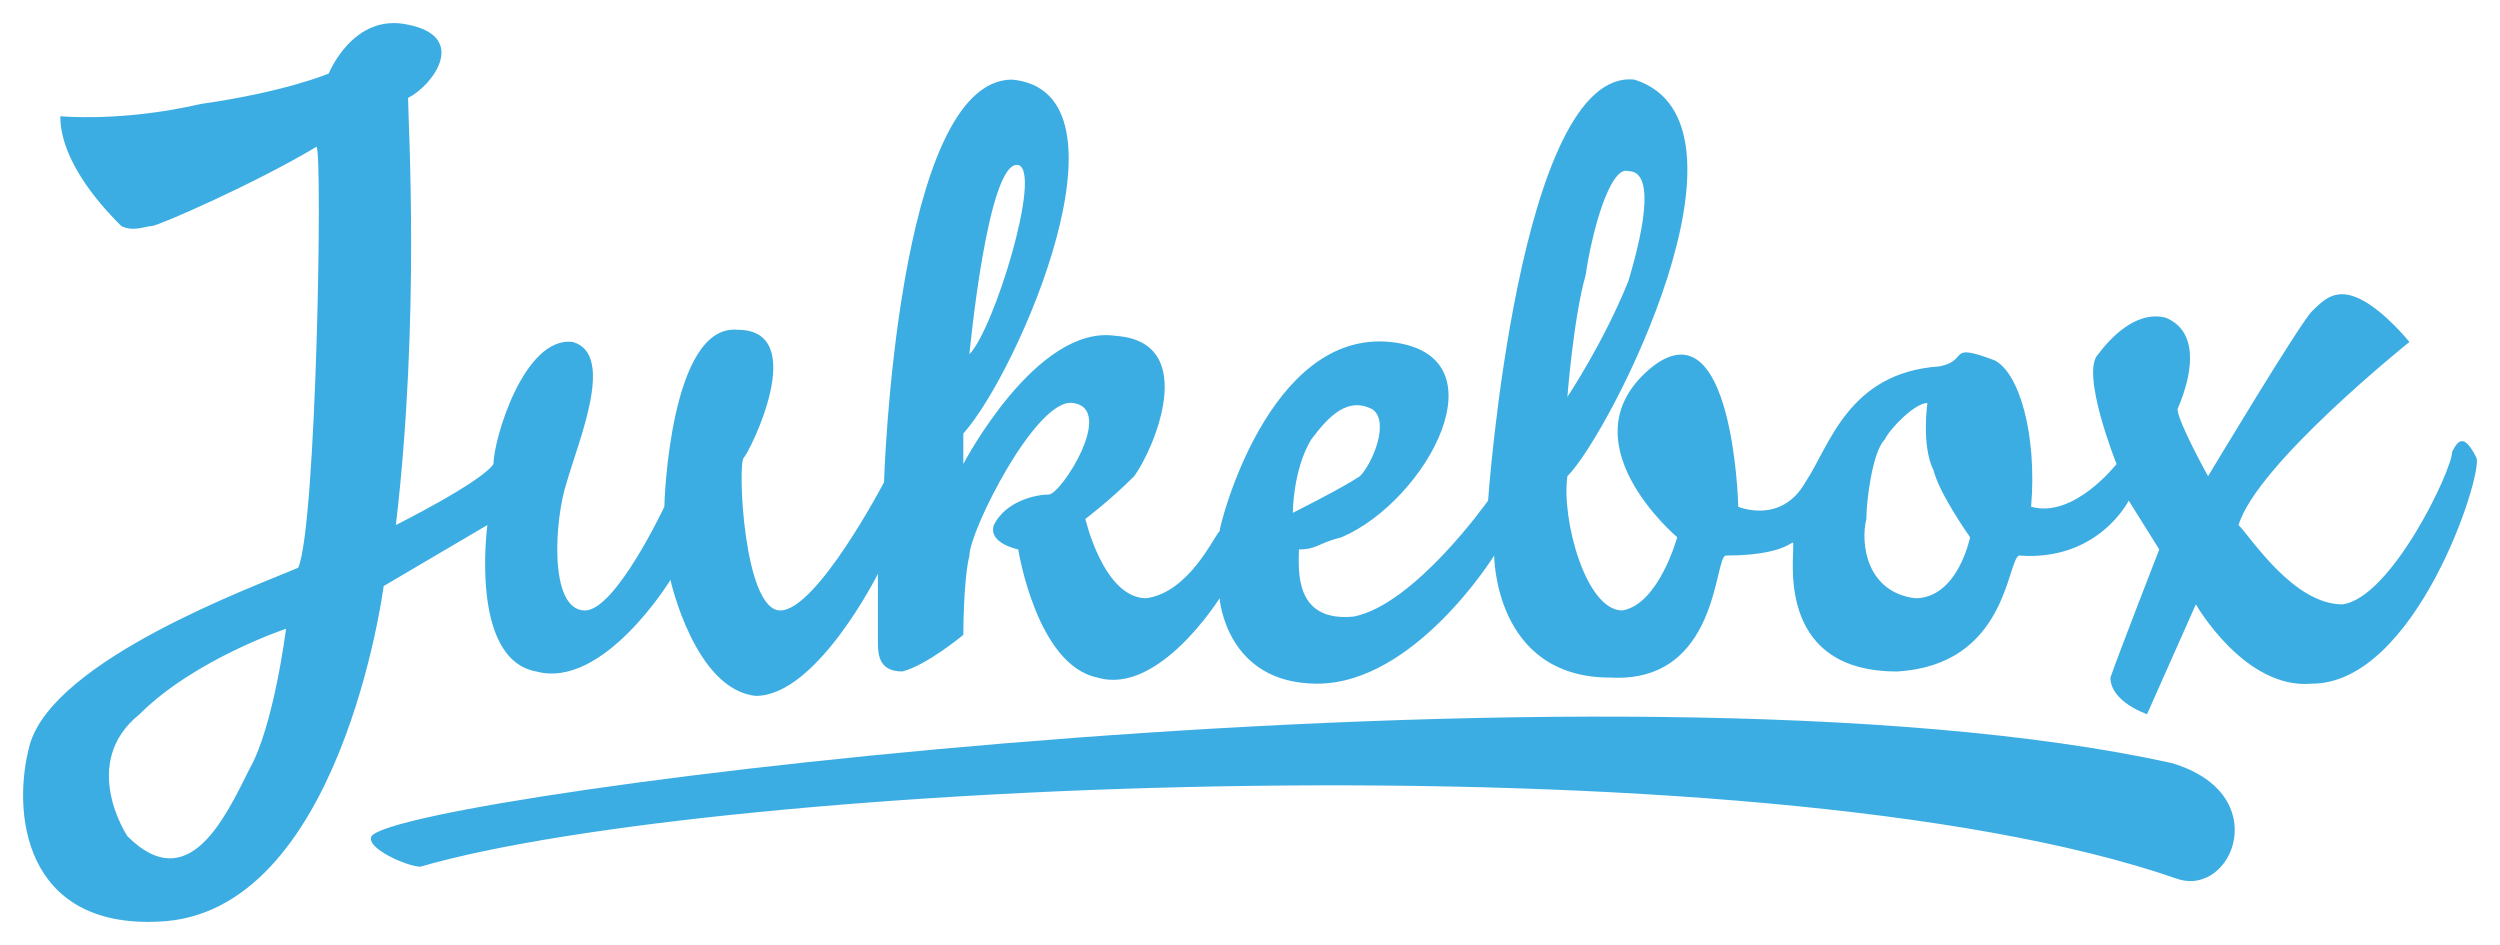
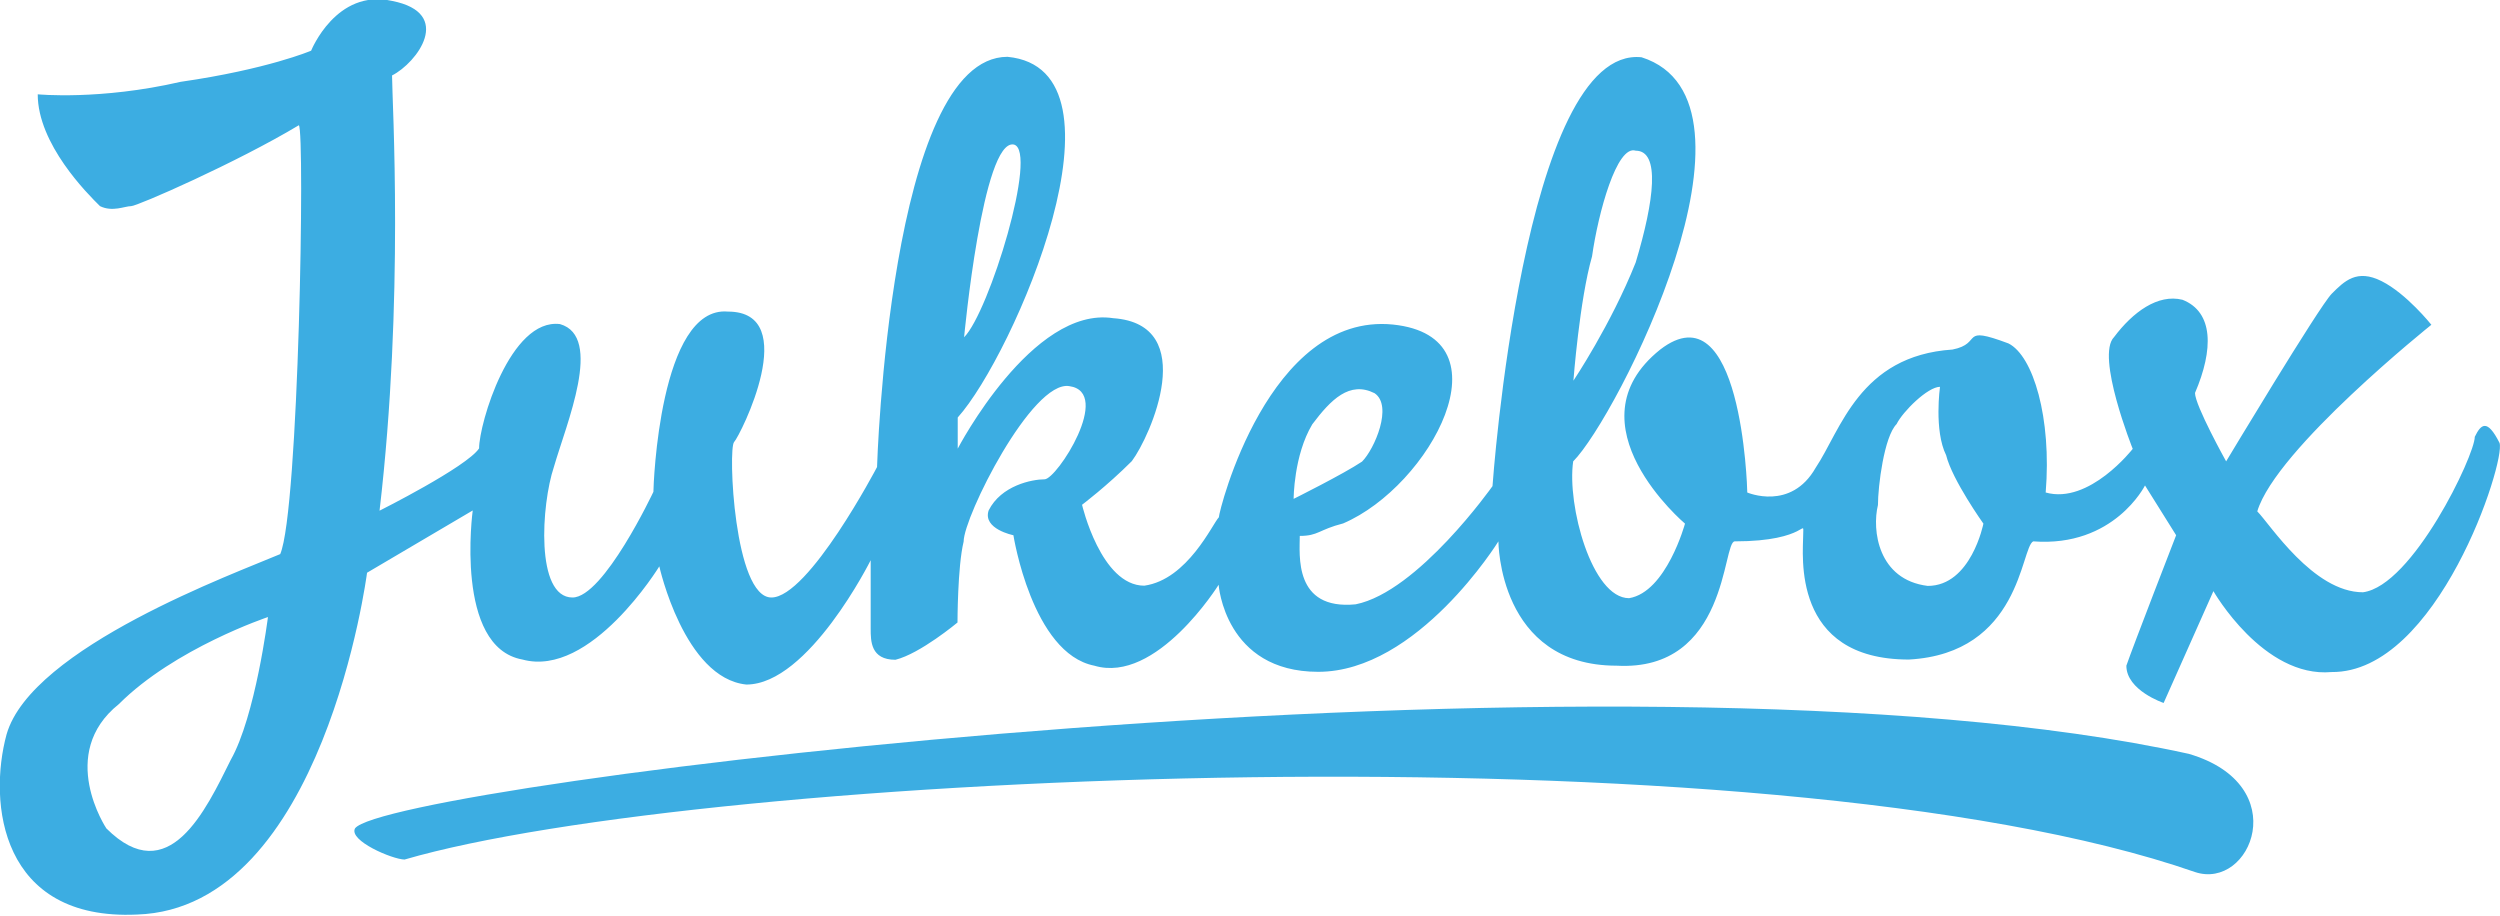
- <svg xmlns="http://www.w3.org/2000/svg" version="1.1" width="541.496" height="204.676" id="svg2985" xml:space="preserve">
-   <defs id="defs2989">
-     <clipPath id="clipPath3001">
-       <path d="m 2214,3642.75 0,-267 534,0 0,267 -534,0 z" id="path3003" />
-     </clipPath>
-   </defs>
-   <g transform="matrix(1.25,0,0,-1.25,-403.2873,664.7732)" id="g2993" style="fill:#3cade2;fill-opacity:1">
-     <g transform="matrix(1.057289,0,0,1.057289,-2083.888,-3266.806)" id="g2997" style="fill:#3cade2;fill-opacity:1">
-       <g clip-path="url(#clipPath3001)" id="g2999" style="fill:#3cade2;fill-opacity:1">
-         <path d="m 2590,3494.75 c -8,1 -9,9 -8,13 0,3 1,11 3,13 1,2 5,6 7,6 0,0 -1,-7 1,-11 1,-4 6,-11 6,-11 0,0 -2,-10 -9,-10 z m -99,26 c 3,4 6,7 10,5 3,-2 0,-9 -2,-11 -3,-2 -11,-6 -11,-6 0,0 0,7 3,12 z m -174,-54 c -4,-8 -10,-21 -20,-11 0,0 -8,12 2,20 9,9 24,14 24,14 0,0 -2,-16 -6,-23 z m 126,99 c 4,-1 -4,-27 -8,-31 0,0 3,32 8,31 z m 93,-18 c 1,7 4,18 7,17 4,0 3,-8 0,-18 -4,-10 -10,-19 -10,-19 0,0 1,13 3,20 z m 146,-30 c -2,4 -3,3 -4,1 0,-3 -10,-24 -18,-25 -8,0 -15,11 -17,13 3,10 28,30 28,30 0,0 -4,5 -8,7 -4,2 -6,0 -8,-2 -2,-2 -17,-27 -17,-27 0,0 -5,9 -5,11 3,7 3,13 -2,15 -4,1 -8,-2 -11,-6 -3,-3 3,-18 3,-18 0,0 -7,-9 -14,-7 1,12 -2,22 -6,24 -8,3 -4,0 -9,-1 -15,-1 -18,-13 -22,-19 -4,-7 -11,-4 -11,-4 0,1 -1,33 -14,23 -15,-12 4,-28 4,-28 0,0 -3,-11 -9,-12 -6,0 -10,15 -9,22 7,7 33,58 11,65 -19,2 -24,-69 -24,-69 0,0 -12,-17 -22,-19 -10,-1 -9,8 -9,11 3,0 3,1 7,2 14,6 27,30 8,32 -20,2 -28,-30 -28,-31 -1,-1 -5,-10 -12,-11 -7,0 -10,13 -10,13 0,0 4,3 8,7 3,4 11,22 -3,23 -13,2 -25,-21 -25,-21 0,0 0,4 0,5 9,10 29,56 8,58 -19,0 -21,-66 -21,-66 0,0 -11,-21 -17,-21 -6,0 -7,24 -6,25 1,1 11,21 -1,21 -11,1 -12,-28 -12,-29 0,0 -8,-17 -13,-17 -6,0 -5,15 -3,21 2,7 8,21 1,23 -8,1 -13,-16 -13,-20 -2,-3 -16,-10 -16,-10 4,34 2,66 2,70 4,2 10,10 0,12 -9,2 -13,-8 -13,-8 0,0 -7,-3 -21,-5 -13,-3 -23,-2 -23,-2 0,-8 8,-16 10,-18 2,-1 4,0 5,0 1,0 17,7 27,13 1,-1 0,-62 -3,-69 -7,-3 -40,-15 -44,-29 -3,-11 -1,-30 21,-29 30,1 37,55 37,55 l 17,10 c 0,0 -3,-22 8,-24 11,-3 22,15 22,15 0,0 4,-18 14,-19 10,0 20,20 20,20 0,0 0,-9 0,-11 0,-2 0,-5 4,-5 4,1 10,6 10,6 0,0 0,9 1,13 0,4 11,26 17,25 7,-1 -2,-15 -4,-15 -2,0 -7,-1 -9,-5 -1,-3 4,-4 4,-4 0,0 3,-19 13,-21 10,-3 20,13 20,13 0,0 1,-14 16,-14 16,0 29,21 29,21 0,0 0,-20 19,-20 18,-1 17,20 19,20 12,0 11,4 11,1 0,-3 -2,-20 17,-20 18,1 18,18 20,19 13,-1 18,9 18,9 l 5,-8 c 0,0 -7,-18 -8,-21 0,-4 6,-6 6,-6 l 8,18 c 0,0 8,-14 19,-13 17,0 28,34 27,37" id="path3005" style="fill:#3cade2;fill-opacity:1;fill-rule:nonzero;stroke:none" />
-         <path d="m 2337,3455.75 c 5,7 204,32 295,12 17,-5 10,-22 1,-19 -69,24 -240,16 -288,2 -2,0 -9,3 -8,5" id="path3007" style="fill:#3cade2;fill-opacity:1;fill-rule:nonzero;stroke:none" />
-       </g>
-     </g>
+ <svg xmlns="http://www.w3.org/2000/svg" version="1.1" id="svg2985" x="0px" y="0px" width="110px" height="40.29px" viewBox="5 159.39 110 40.29" style="enable-background:new 5 159.39 110 40.29;" xml:space="preserve">
+   <style type="text/css">
+ 
+ 	.st0{fill:#3CADE2;}
+ 
+ </style>
+   <g id="g2999">
+     <path id="path3005" class="st0" d="M89.82,185.17c-2.19-0.27-2.46-2.46-2.19-3.56c0-0.82,0.27-3.01,0.82-3.56   c0.27-0.55,1.37-1.64,1.91-1.64c0,0-0.27,1.92,0.27,3.01c0.27,1.09,1.64,3.01,1.64,3.01S91.73,185.17,89.82,185.17z M62.74,178.06   c0.82-1.09,1.64-1.92,2.74-1.37c0.82,0.55,0,2.46-0.55,3.01c-0.82,0.55-3.01,1.64-3.01,1.64S61.92,179.43,62.74,178.06z    M15.15,192.83c-1.09,2.19-2.73,5.74-5.47,3.01c0,0-2.19-3.28,0.55-5.47c2.46-2.46,6.56-3.83,6.56-3.83S16.24,190.91,15.15,192.83z    M49.61,165.75c1.09,0.27-1.09,7.38-2.19,8.48C47.42,174.23,48.24,165.48,49.61,165.75z M75.05,170.67   c0.27-1.91,1.09-4.92,1.92-4.65c1.09,0,0.82,2.19,0,4.92c-1.09,2.74-2.74,5.2-2.74,5.2S74.5,172.59,75.05,170.67z M114.98,178.88   c-0.55-1.09-0.82-0.82-1.09-0.27c0,0.82-2.74,6.56-4.92,6.84c-2.19,0-4.1-3.01-4.65-3.56c0.82-2.74,7.66-8.21,7.66-8.21   s-1.09-1.37-2.19-1.92c-1.09-0.55-1.64,0-2.19,0.55c-0.55,0.55-4.65,7.38-4.65,7.38s-1.37-2.46-1.37-3.01   c0.82-1.91,0.82-3.56-0.55-4.1c-1.09-0.27-2.19,0.55-3.01,1.64c-0.82,0.82,0.82,4.92,0.82,4.92s-1.91,2.46-3.83,1.92   c0.27-3.28-0.55-6.02-1.64-6.56c-2.19-0.82-1.09,0-2.46,0.27c-4.1,0.27-4.92,3.56-6.02,5.2c-1.09,1.92-3.01,1.09-3.01,1.09   c0-0.27-0.27-9.03-3.83-6.29c-4.1,3.28,1.09,7.66,1.09,7.66s-0.82,3.01-2.46,3.28c-1.64,0-2.74-4.1-2.46-6.02   c1.91-1.91,9.03-15.86,3.01-17.78c-5.2-0.55-6.56,18.87-6.56,18.87s-3.28,4.65-6.02,5.2c-2.74,0.27-2.46-2.19-2.46-3.01   c0.82,0,0.82-0.27,1.91-0.55c3.83-1.64,7.39-8.21,2.19-8.75c-5.47-0.55-7.66,8.21-7.66,8.48c-0.27,0.27-1.37,2.74-3.28,3.01   c-1.91,0-2.74-3.56-2.74-3.56s1.09-0.82,2.19-1.92c0.82-1.09,3.01-6.02-0.82-6.29c-3.56-0.55-6.84,5.74-6.84,5.74s0-1.09,0-1.37   c2.46-2.74,7.93-15.32,2.19-15.87c-5.2,0-5.74,18.05-5.74,18.05s-3.01,5.74-4.65,5.74s-1.91-6.56-1.64-6.84s3.01-5.74-0.27-5.74   c-3.01-0.27-3.28,7.66-3.28,7.93c0,0-2.19,4.65-3.56,4.65c-1.64,0-1.37-4.1-0.82-5.74c0.55-1.91,2.19-5.74,0.27-6.29   c-2.19-0.27-3.56,4.38-3.56,5.47c-0.55,0.82-4.38,2.74-4.38,2.74c1.09-9.3,0.55-18.05,0.55-19.15c1.09-0.55,2.74-2.74,0-3.28   c-2.46-0.55-3.56,2.19-3.56,2.19s-1.92,0.82-5.74,1.37c-3.56,0.82-6.29,0.55-6.29,0.55c0,2.19,2.19,4.38,2.74,4.92   c0.55,0.27,1.09,0,1.37,0c0.27,0,4.65-1.92,7.38-3.56c0.27,0.27,0,16.96-0.82,18.87c-1.91,0.82-10.94,4.1-12.04,7.93   c-0.82,3.01-0.27,8.21,5.74,7.93c8.21-0.27,10.12-15.04,10.12-15.04l4.65-2.74c0,0-0.82,6.02,2.19,6.56   c3.01,0.82,6.02-4.1,6.02-4.1s1.09,4.92,3.83,5.2c2.74,0,5.47-5.47,5.47-5.47s0,2.46,0,3.01c0,0.55,0,1.37,1.09,1.37   c1.09-0.27,2.73-1.64,2.73-1.64s0-2.46,0.27-3.56c0-1.09,3.01-7.11,4.65-6.84c1.92,0.27-0.55,4.1-1.09,4.1   c-0.55,0-1.91,0.27-2.46,1.37c-0.27,0.82,1.09,1.09,1.09,1.09s0.82,5.2,3.56,5.74c2.74,0.82,5.47-3.56,5.47-3.56   s0.27,3.83,4.38,3.83c4.38,0,7.93-5.74,7.93-5.74s0,5.47,5.2,5.47c4.92,0.27,4.65-5.47,5.2-5.47c3.28,0,3.01-1.09,3.01-0.27   c0,0.82-0.55,5.47,4.65,5.47c4.92-0.27,4.92-4.92,5.47-5.2c3.56,0.27,4.92-2.46,4.92-2.46l1.37,2.19c0,0-1.91,4.92-2.19,5.74   c0,1.09,1.64,1.64,1.64,1.64l2.19-4.92c0,0,2.19,3.83,5.2,3.56C112.25,189,115.26,179.7,114.98,178.88" />
+     <path id="path3007" class="st0" d="M20.62,195.84c1.37-1.92,55.8-8.75,80.69-3.28c4.65,1.37,2.73,6.02,0.27,5.2   c-18.87-6.56-65.65-4.38-78.78-0.55C22.26,197.2,20.34,196.38,20.62,195.84" />
  </g>
</svg>
